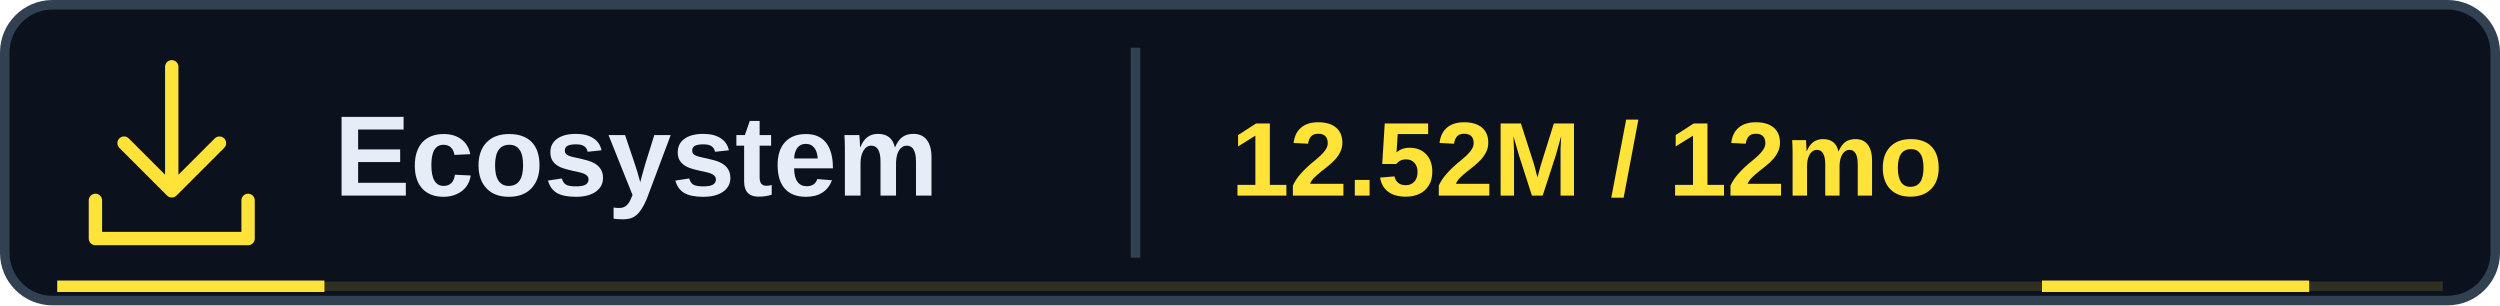
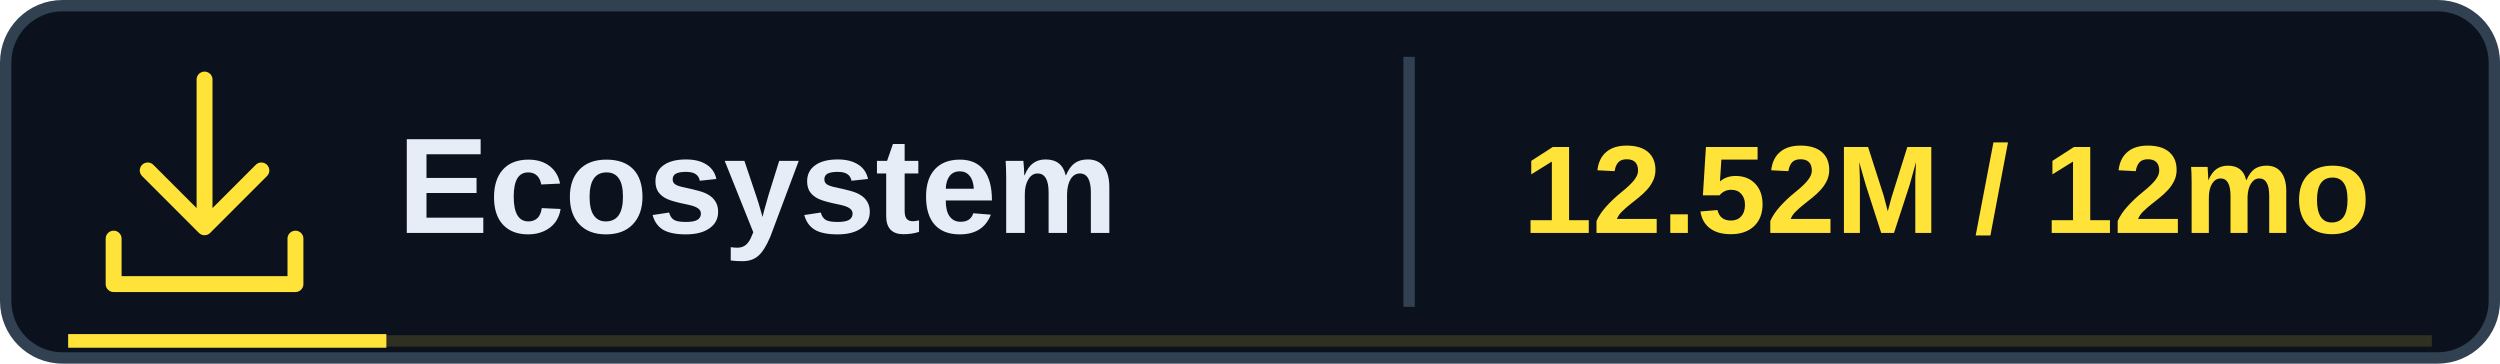
- <svg xmlns="http://www.w3.org/2000/svg" width="262" height="32" viewBox="0 0 262 32" role="img" aria-labelledby="t d">
+ <svg xmlns="http://www.w3.org/2000/svg" width="220" height="32" viewBox="0 0 220 32" role="img" aria-labelledby="t d">
  <style>text{font-family:Arial,Helvetica,sans-serif}.signal{stroke-dasharray:28 180;animation:travel 6s linear infinite}.icon{animation:glow 4s ease-in-out infinite}@keyframes travel{to{stroke-dashoffset:-416}}@keyframes glow{0%,100%{opacity:.55}50%{opacity:1}}@media(prefers-reduced-motion:reduce){*{animation:none!important}}</style>
-   <rect x=".5" y=".5" width="261" height="31" rx="5" fill="#0b111d" stroke="#314151" />
-   <path d="M119 5V27" stroke="#314151" />
-   <path d="M6 30H256" stroke="#ffe338" stroke-opacity=".15" />
-   <path class="signal" d="M6 30H256" stroke="#ffe338" stroke-width="1.2" />
+   <rect x=".5" y=".5" width="219" height="31" rx="5" fill="#0b111d" stroke="#314151" />
+   <path d="M124 5V27" stroke="#314151" />
+   <path d="M6 30H214" stroke="#ffe338" stroke-opacity=".15" />
+   <path class="signal" d="M6 30H214" stroke="#ffe338" stroke-width="1.2" />
  <g class="icon" transform="translate(18 16)" fill="none" stroke="#ffe338" stroke-width="1.4" stroke-linecap="round" stroke-linejoin="round">
    <path d="M0 -9V4M-5 -1L0 4L5 -1M-8 5V9H8V5" />
  </g>
  <text x="35" y="20.5" fill="#e6edf6" font-size="12" font-weight="600">Ecosystem</text>
-   <text x="129" y="20.5" fill="#ffe338" font-size="11" font-weight="700">12.52M / 12mo</text>
+   <text x="134" y="20.5" fill="#ffe338" font-size="11" font-weight="700">12.52M / 12mo</text>
</svg>
